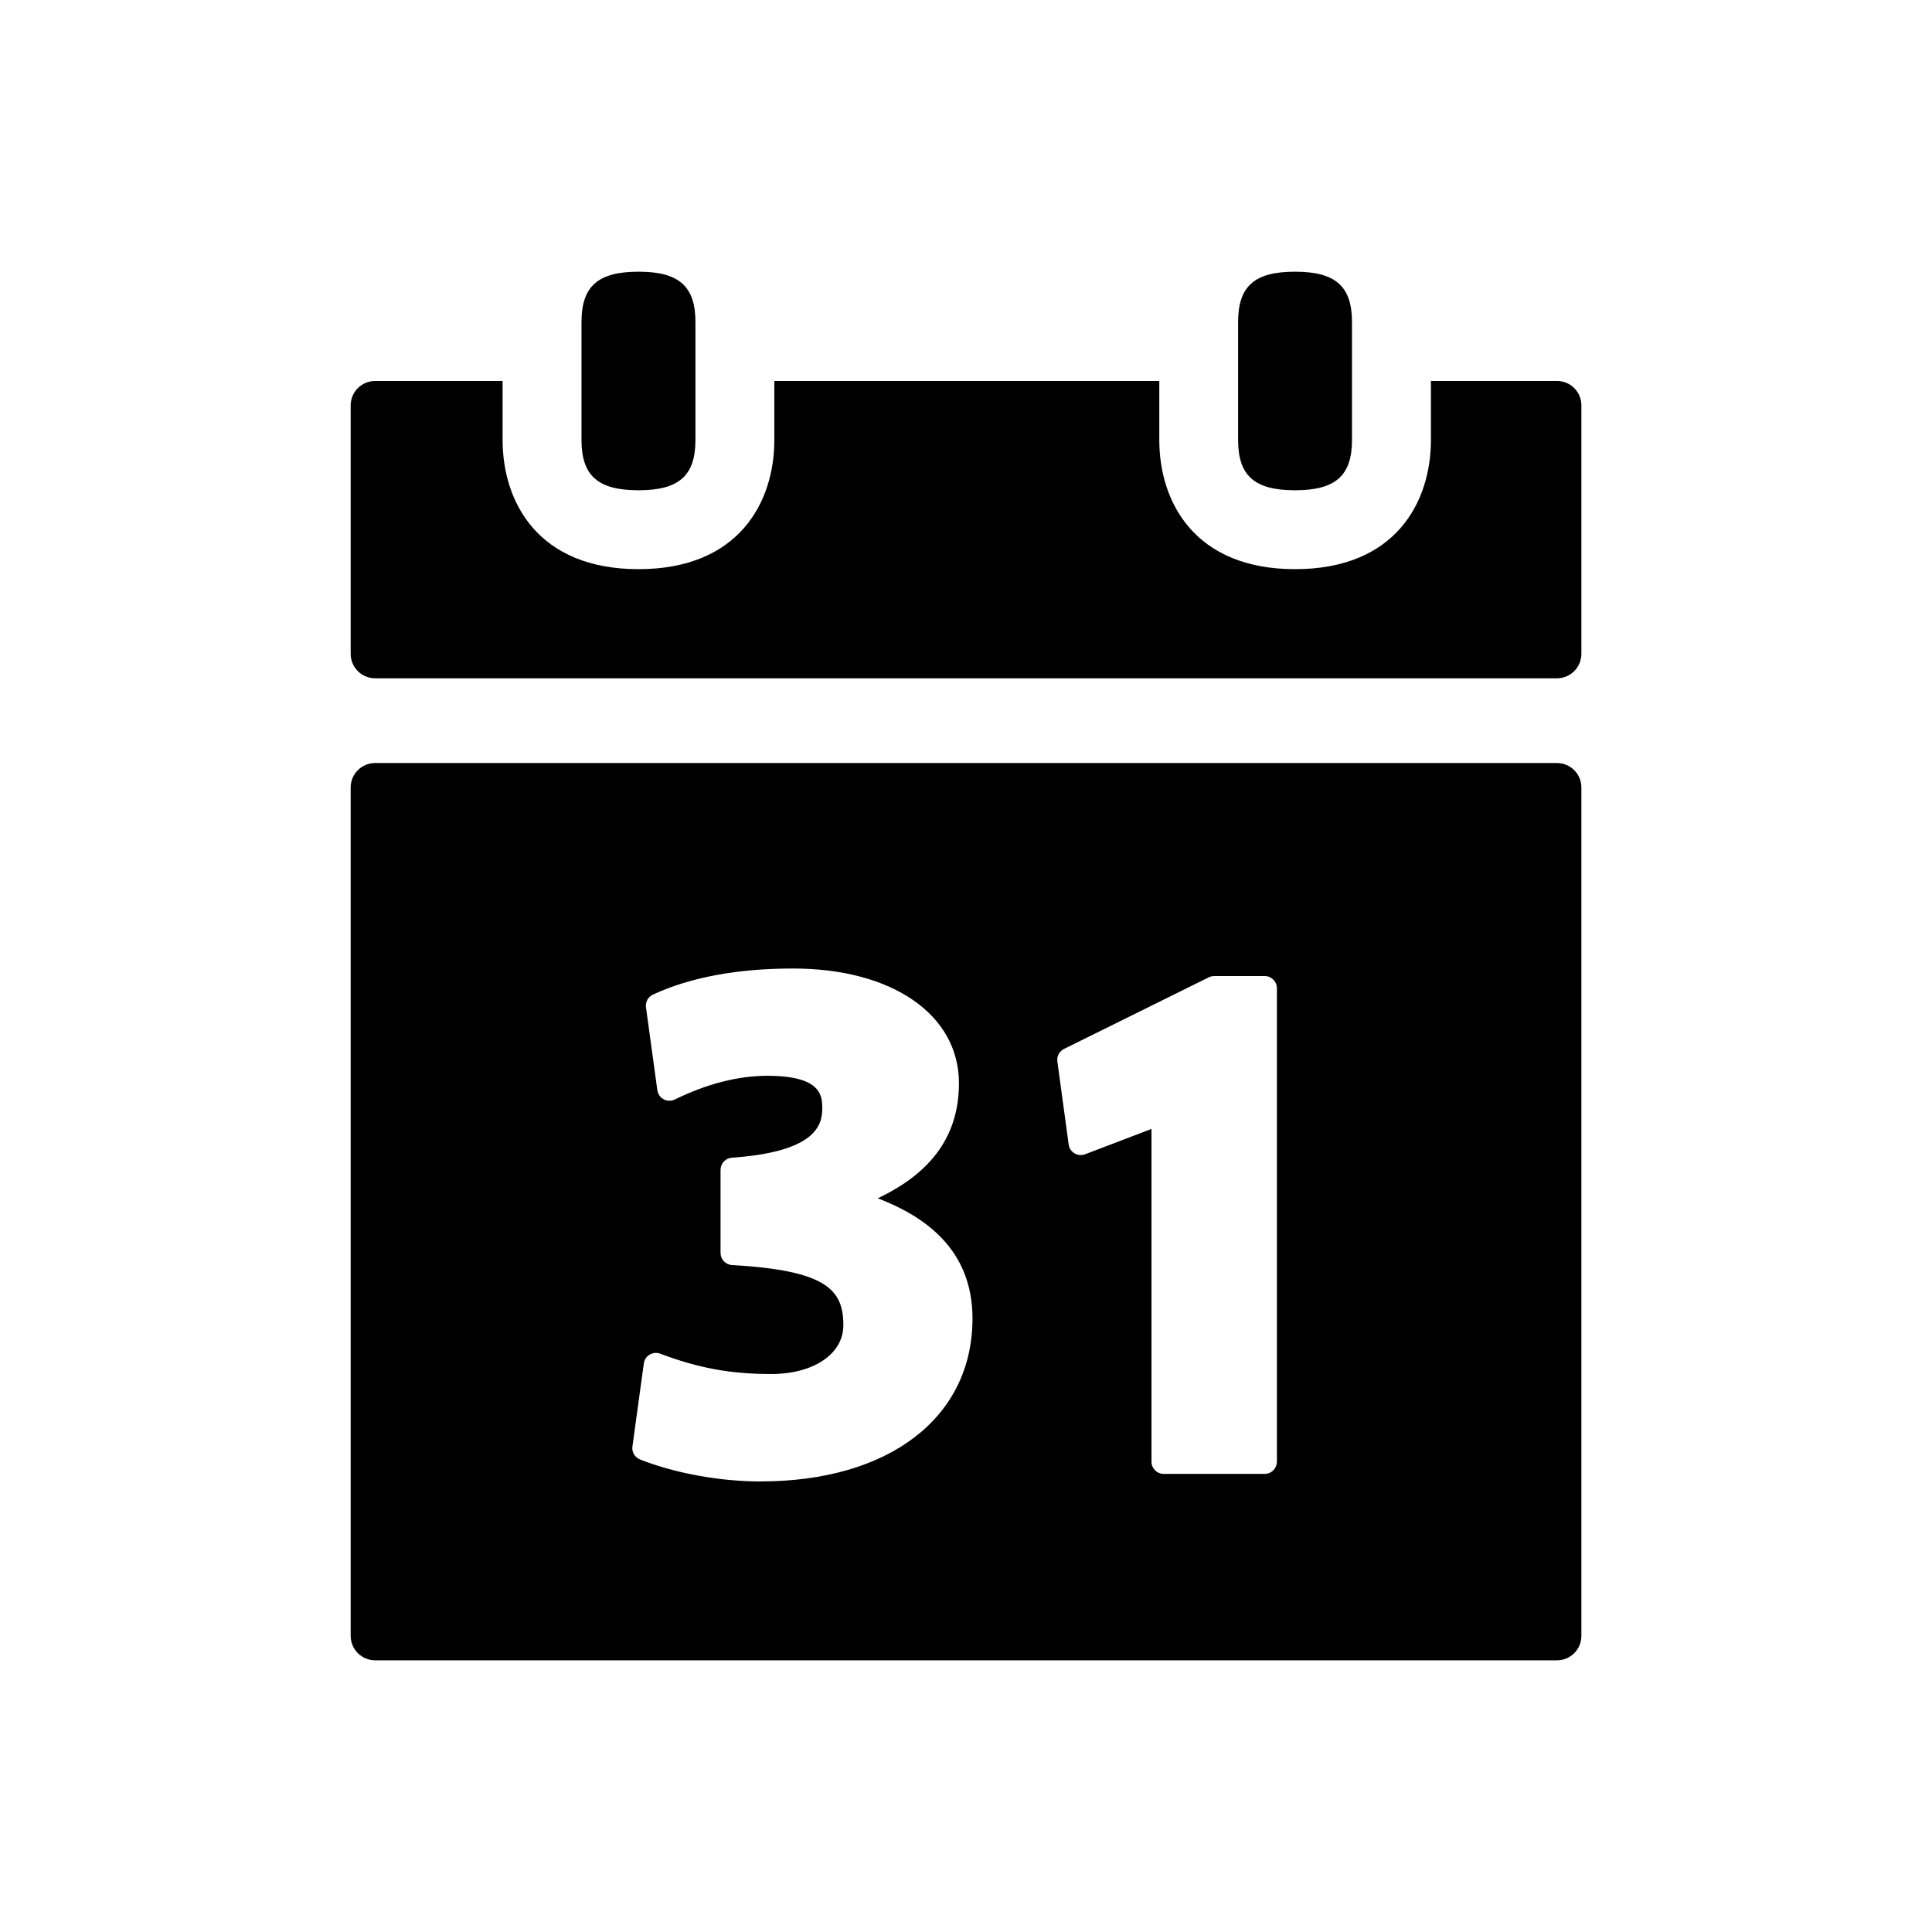
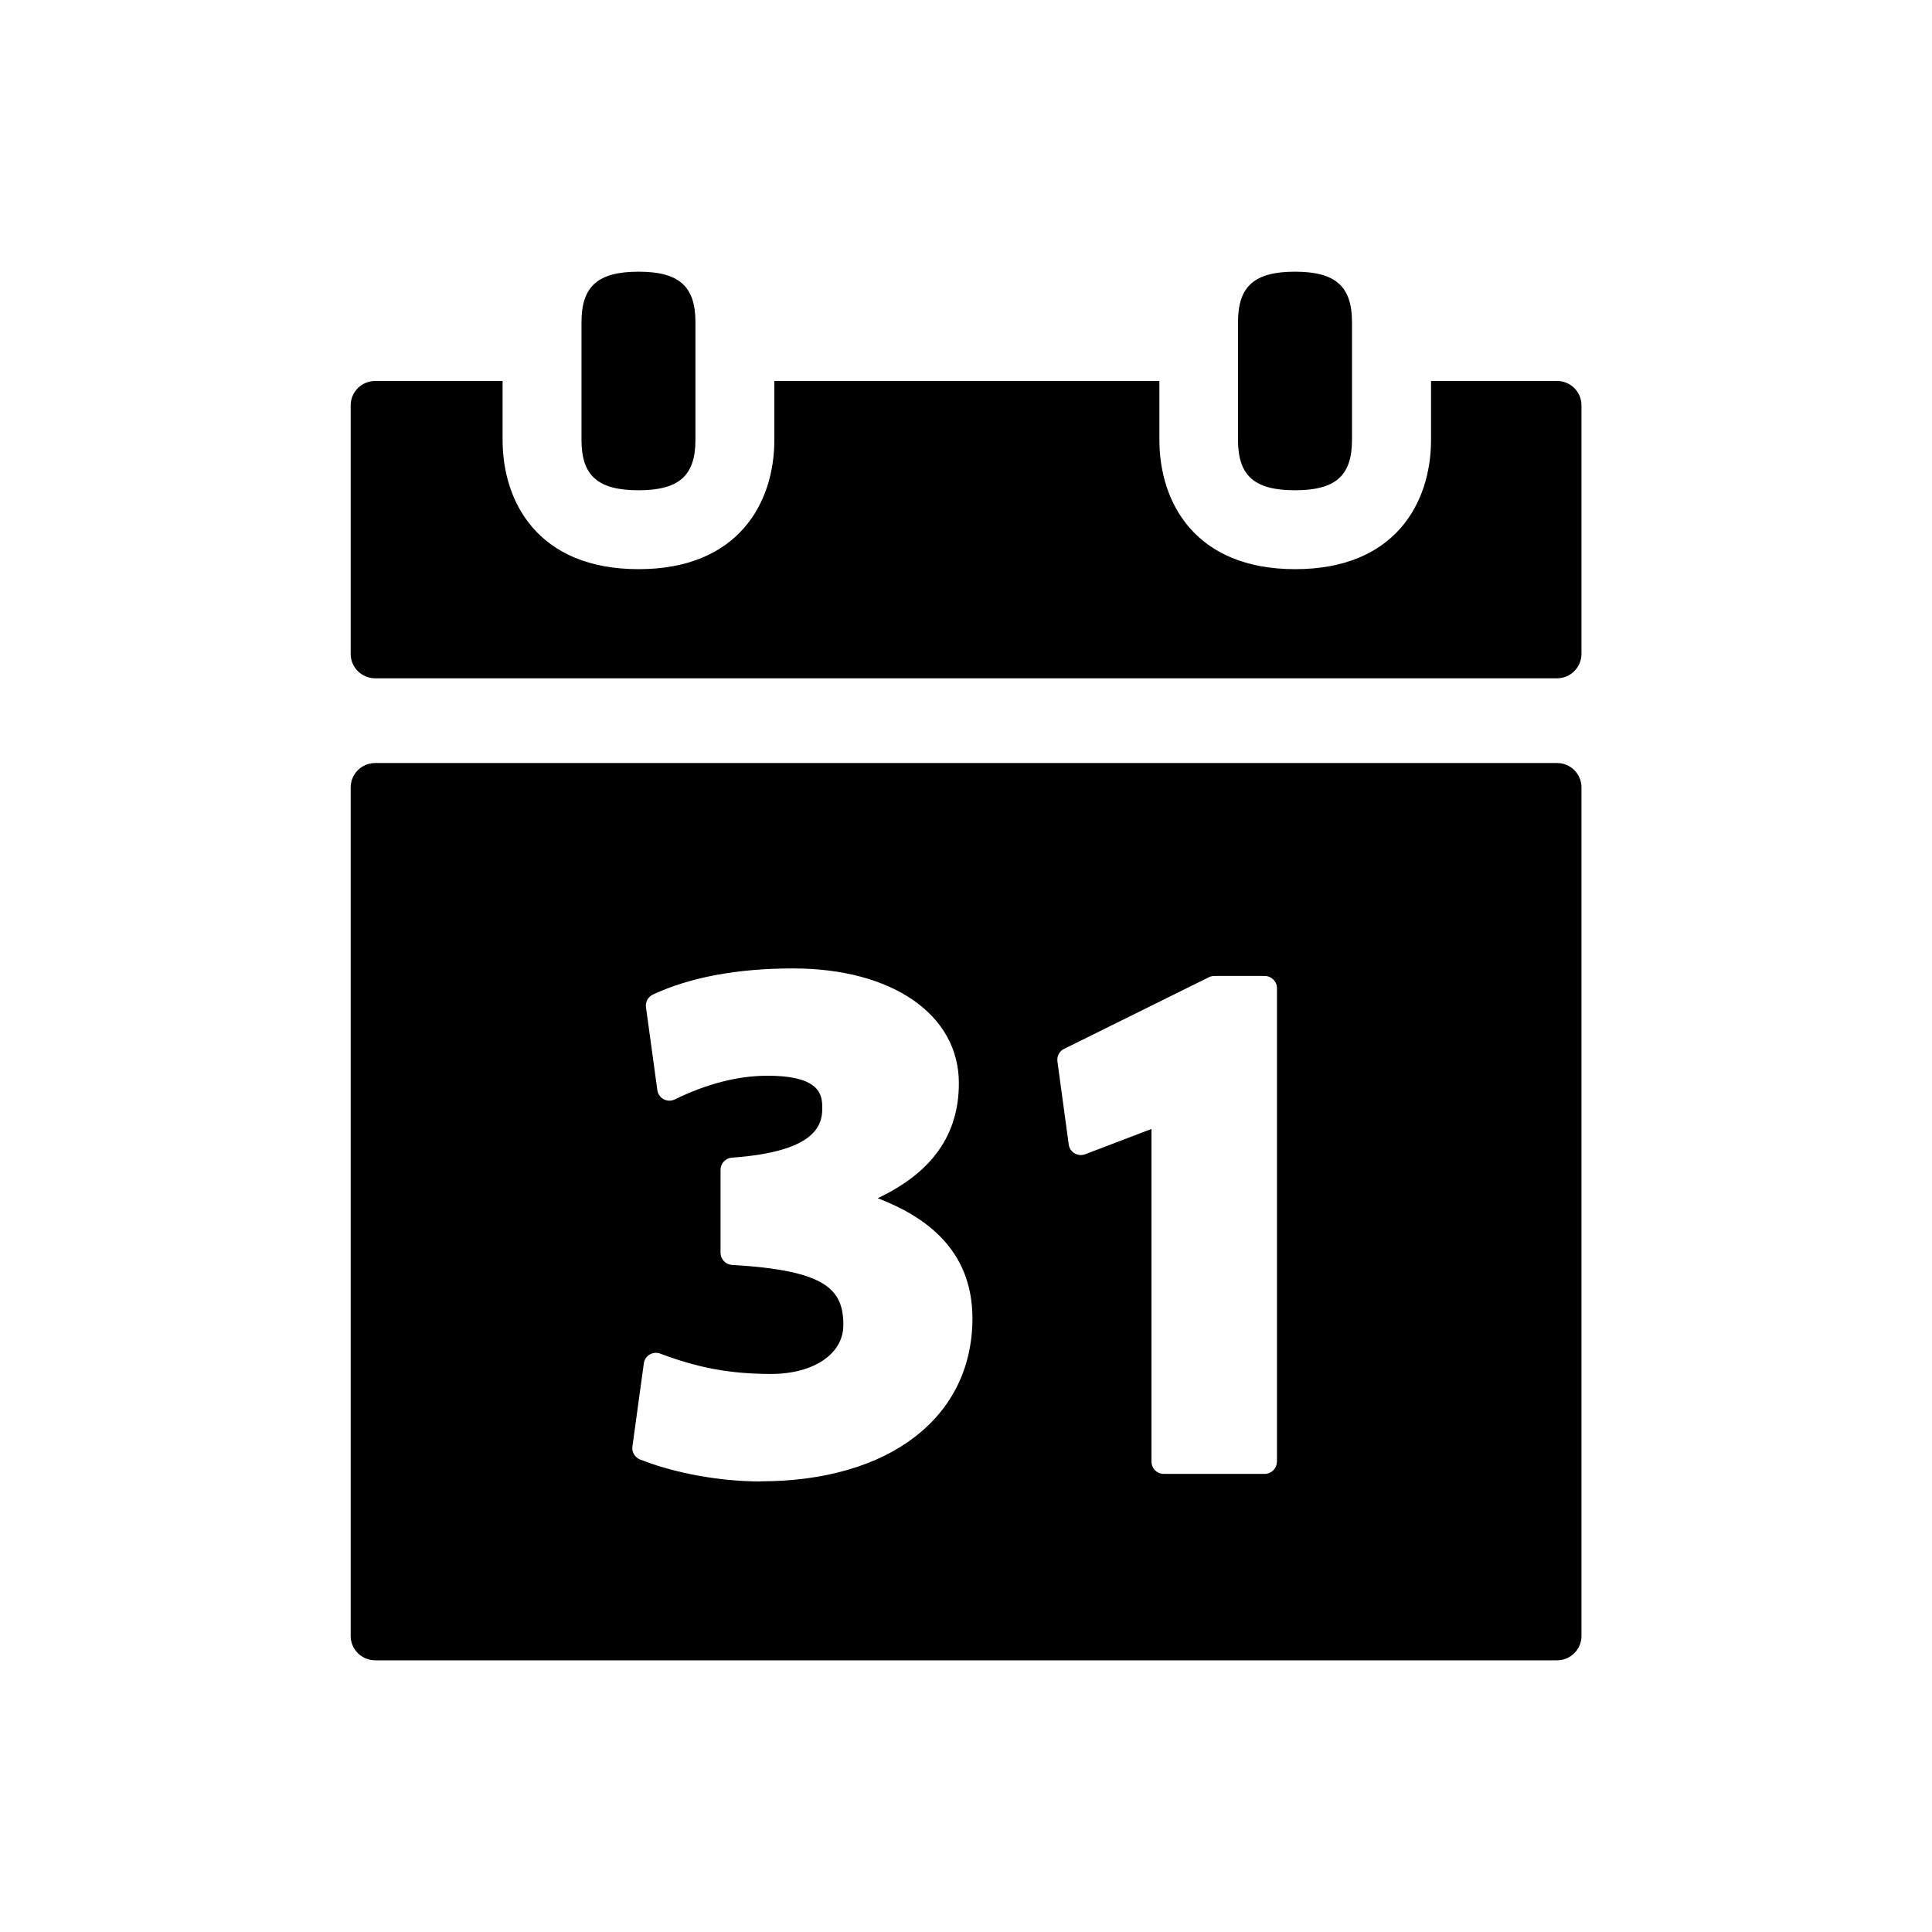
<svg xmlns="http://www.w3.org/2000/svg" width="100" height="100" viewBox="0 0 100 100">
-   <path d="M80.583 39.494H19.417c-.7 0-1.266.565-1.266 1.264v43.916c0 .698.57 1.264 1.27 1.264h61.164c.703 0 1.267-.566 1.267-1.264V40.758c0-.7-.564-1.264-1.266-1.264zM39.373 76.68c-2.11 0-4.443-.425-6.243-1.137-.27-.107-.437-.385-.396-.674l.59-4.297c.024-.19.136-.358.3-.456.17-.1.372-.117.548-.05 1.98.747 3.643 1.053 5.744 1.053 2.202 0 3.736-1.04 3.736-2.527 0-1.847-.89-2.835-5.762-3.113-.335-.02-.595-.296-.595-.63v-4.294c0-.332.255-.608.585-.632 4.195-.296 4.68-1.586 4.68-2.53 0-.64 0-1.71-2.84-1.71-1.52 0-3.132.415-4.792 1.227-.184.09-.398.085-.574-.01-.18-.093-.303-.27-.33-.47l-.588-4.29c-.04-.276.11-.544.36-.66 1.932-.896 4.37-1.35 7.253-1.35 5.134 0 8.586 2.387 8.586 5.938 0 2.662-1.377 4.622-4.202 5.954 2.425.936 4.903 2.633 4.903 6.223 0 5.122-4.303 8.433-10.967 8.433zm26.718-1.024c0 .35-.28.632-.63.632h-5.23c-.35 0-.63-.283-.63-.632V58.434l-3.436 1.31c-.184.068-.383.052-.548-.048-.167-.097-.28-.266-.303-.457l-.585-4.297c-.037-.27.102-.532.346-.65l7.493-3.707c.088-.042.184-.065.282-.065h2.61c.35 0 .633.284.633.634v24.5zM80.585 19.72h-6.52v3.05c0 3.236-1.844 6.69-7.03 6.69-5.184 0-7.03-3.454-7.03-6.69v-3.05H40.08v3.05c0 3.236-1.845 6.69-7.03 6.69-5.186 0-7.036-3.454-7.036-6.69v-3.05h-6.597c-.7 0-1.266.565-1.266 1.264v12.86c0 .7.57 1.265 1.27 1.265h61.164c.703 0 1.267-.57 1.267-1.27V20.98c0-.697-.564-1.262-1.266-1.262z" />
-   <path d="M33.05 25.376c2.095 0 2.946-.755 2.946-2.606v-6.1c0-1.853-.85-2.607-2.946-2.607-2.1 0-2.952.755-2.952 2.607v6.1c0 1.852.85 2.606 2.952 2.606zm33.983 0c2.095 0 2.946-.755 2.946-2.606v-6.1c0-1.853-.854-2.607-2.95-2.607-2.1 0-2.945.755-2.945 2.607v6.1c0 1.852.845 2.606 2.946 2.606z" />
+   <path d="M80.583 39.494H19.417c-.7 0-1.266.565-1.266 1.264v43.916c0 .698.57 1.264 1.27 1.264H80.59c.703 0 1.267-.566 1.267-1.264V40.758c0-.7-.564-1.264-1.266-1.264zM39.373 76.68c-2.11 0-4.443-.425-6.243-1.137-.27-.107-.437-.385-.396-.674l.59-4.3c.024-.19.136-.36.3-.457.17-.1.372-.117.548-.05 1.98.747 3.643 1.053 5.744 1.053 2.202 0 3.736-1.04 3.736-2.528 0-1.848-.89-2.836-5.762-3.114-.335-.02-.595-.297-.595-.63V60.55c0-.33.255-.607.585-.63 4.195-.297 4.68-1.587 4.68-2.53 0-.64 0-1.71-2.84-1.71-1.52 0-3.132.414-4.792 1.226-.184.09-.398.085-.574-.01-.18-.093-.303-.27-.33-.47l-.588-4.29c-.04-.276.11-.544.36-.66 1.932-.896 4.37-1.35 7.253-1.35 5.13 0 8.582 2.387 8.582 5.938 0 2.662-1.377 4.622-4.202 5.954 2.426.935 4.904 2.632 4.904 6.222 0 5.122-4.303 8.433-10.967 8.433zm26.718-1.024c0 .35-.28.632-.63.632h-5.23c-.35 0-.63-.283-.63-.632V58.434l-3.432 1.31c-.184.068-.383.052-.548-.048-.168-.097-.28-.266-.304-.457l-.585-4.3c-.036-.27.1-.53.347-.65l7.493-3.708c.087-.042.183-.065.28-.065h2.61c.35 0 .634.283.634.633v24.5zM80.59 19.72h-6.52v3.05c0 3.236-1.844 6.69-7.03 6.69-5.184 0-7.03-3.454-7.03-6.69v-3.05H40.08v3.05c0 3.236-1.845 6.69-7.03 6.69-5.186 0-7.036-3.454-7.036-6.69v-3.05h-6.597c-.7 0-1.266.565-1.266 1.264v12.86c0 .7.57 1.265 1.27 1.265H80.59c.703 0 1.267-.57 1.267-1.27V20.98c0-.697-.564-1.262-1.266-1.262z" />
+   <path d="M33.05 25.376c2.095 0 2.946-.755 2.946-2.606v-6.1c0-1.853-.85-2.607-2.946-2.607-2.1 0-2.952.755-2.952 2.607v6.1c0 1.852.85 2.606 2.952 2.606zm33.983 0c2.095 0 2.946-.755 2.946-2.606v-6.1c0-1.853-.858-2.607-2.95-2.607-2.1 0-2.95.755-2.95 2.607v6.1c0 1.852.846 2.606 2.947 2.606z" />
</svg>
